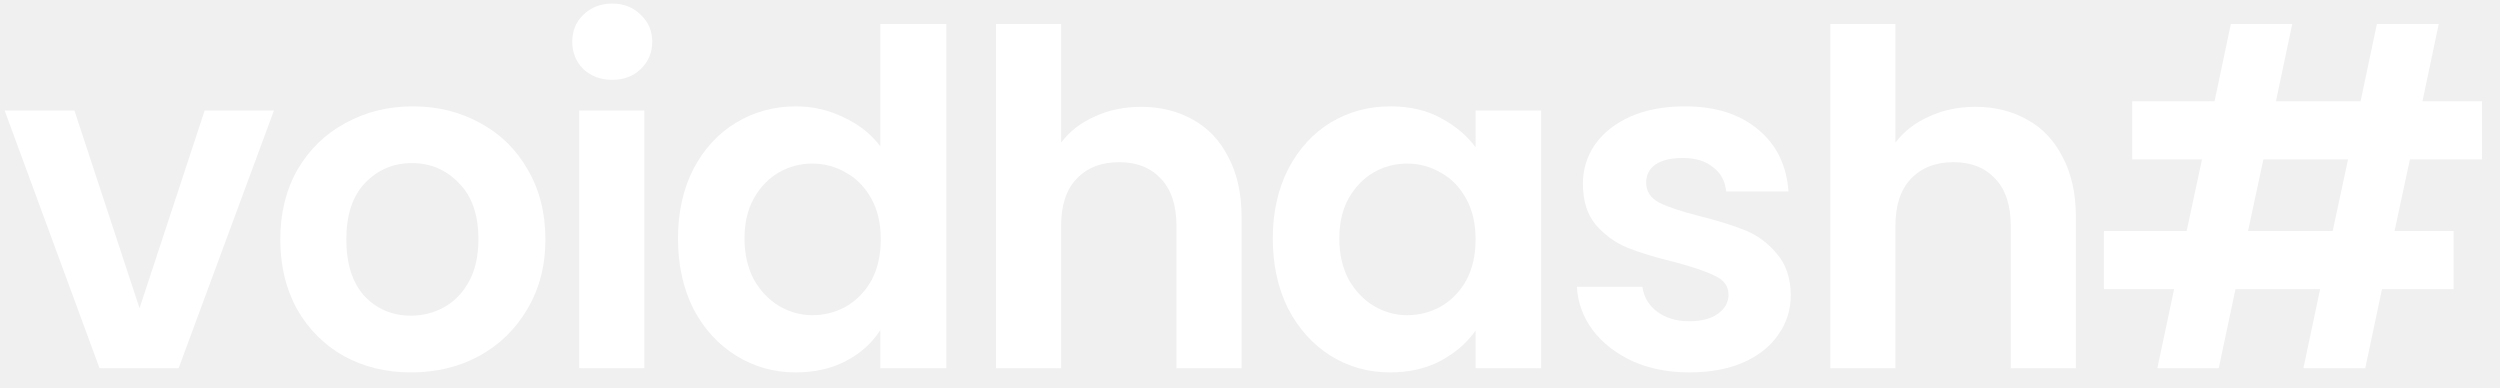
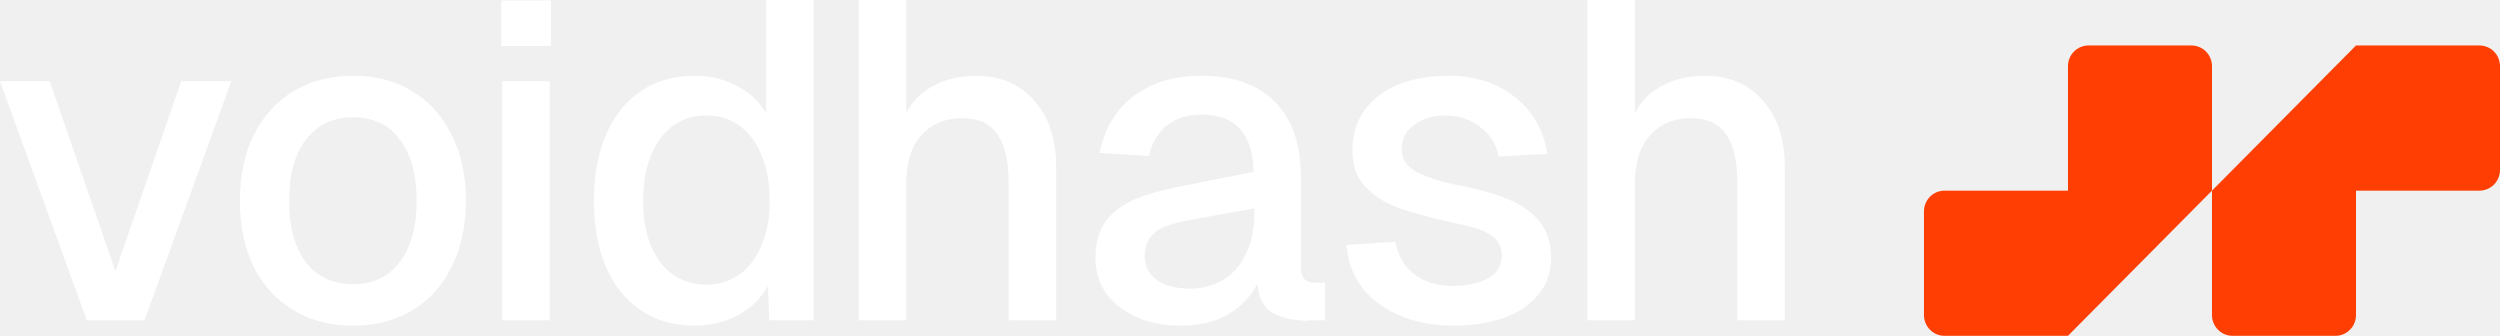
- <svg xmlns="http://www.w3.org/2000/svg" width="129" height="20" viewBox="0 0 129 20" fill="none">
-   <path d="M7.2 15.904L10.56 5.704H14.136L9.216 19H5.136L0.24 5.704H3.84L7.2 15.904Z" fill="white" />
-   <path d="M21.207 19.216C19.927 19.216 18.775 18.936 17.751 18.376C16.727 17.8 15.919 16.992 15.327 15.952C14.751 14.912 14.463 13.712 14.463 12.352C14.463 10.992 14.759 9.792 15.351 8.752C15.959 7.712 16.783 6.912 17.823 6.352C18.863 5.776 20.023 5.488 21.303 5.488C22.583 5.488 23.743 5.776 24.783 6.352C25.823 6.912 26.639 7.712 27.231 8.752C27.839 9.792 28.143 10.992 28.143 12.352C28.143 13.712 27.831 14.912 27.207 15.952C26.599 16.992 25.767 17.8 24.711 18.376C23.671 18.936 22.503 19.216 21.207 19.216ZM21.207 16.288C21.815 16.288 22.383 16.144 22.911 15.856C23.455 15.552 23.887 15.104 24.207 14.512C24.527 13.92 24.687 13.2 24.687 12.352C24.687 11.088 24.351 10.12 23.679 9.448C23.023 8.76 22.215 8.416 21.255 8.416C20.295 8.416 19.487 8.76 18.831 9.448C18.191 10.12 17.871 11.088 17.871 12.352C17.871 13.616 18.183 14.592 18.807 15.28C19.447 15.952 20.247 16.288 21.207 16.288Z" fill="white" />
-   <path d="M31.592 4.12C31 4.12 30.504 3.936 30.104 3.568C29.72 3.184 29.528 2.712 29.528 2.152C29.528 1.592 29.72 1.128 30.104 0.76C30.504 0.376 31 0.184 31.592 0.184C32.184 0.184 32.672 0.376 33.056 0.76C33.456 1.128 33.656 1.592 33.656 2.152C33.656 2.712 33.456 3.184 33.056 3.568C32.672 3.936 32.184 4.12 31.592 4.12ZM33.248 5.704V19H29.888V5.704H33.248Z" fill="white" />
-   <path d="M34.984 12.304C34.984 10.96 35.248 9.768 35.776 8.728C36.32 7.688 37.056 6.888 37.984 6.328C38.912 5.768 39.944 5.488 41.08 5.488C41.944 5.488 42.768 5.68 43.552 6.064C44.336 6.432 44.96 6.928 45.424 7.552V1.24H48.832V19H45.424V17.032C45.008 17.688 44.424 18.216 43.672 18.616C42.92 19.016 42.048 19.216 41.056 19.216C39.936 19.216 38.912 18.928 37.984 18.352C37.056 17.776 36.32 16.968 35.776 15.928C35.248 14.872 34.984 13.664 34.984 12.304ZM45.448 12.352C45.448 11.536 45.288 10.84 44.968 10.264C44.648 9.672 44.216 9.224 43.672 8.92C43.128 8.6 42.544 8.44 41.92 8.44C41.296 8.44 40.72 8.592 40.192 8.896C39.664 9.2 39.232 9.648 38.896 10.24C38.576 10.816 38.416 11.504 38.416 12.304C38.416 13.104 38.576 13.808 38.896 14.416C39.232 15.008 39.664 15.464 40.192 15.784C40.736 16.104 41.312 16.264 41.92 16.264C42.544 16.264 43.128 16.112 43.672 15.808C44.216 15.488 44.648 15.04 44.968 14.464C45.288 13.872 45.448 13.168 45.448 12.352Z" fill="white" />
-   <path d="M58.881 5.512C59.889 5.512 60.785 5.736 61.569 6.184C62.353 6.616 62.961 7.264 63.393 8.128C63.841 8.976 64.065 10 64.065 11.2V19H60.705V11.656C60.705 10.6 60.441 9.792 59.913 9.232C59.385 8.656 58.665 8.368 57.753 8.368C56.825 8.368 56.089 8.656 55.545 9.232C55.017 9.792 54.753 10.6 54.753 11.656V19H51.393V1.24H54.753V7.36C55.185 6.784 55.761 6.336 56.481 6.016C57.201 5.68 58.001 5.512 58.881 5.512Z" fill="white" />
-   <path d="M65.676 12.304C65.676 10.96 65.94 9.768 66.468 8.728C67.012 7.688 67.74 6.888 68.652 6.328C69.58 5.768 70.612 5.488 71.748 5.488C72.74 5.488 73.604 5.688 74.34 6.088C75.092 6.488 75.692 6.992 76.14 7.6V5.704H79.524V19H76.14V17.056C75.708 17.68 75.108 18.2 74.34 18.616C73.588 19.016 72.716 19.216 71.724 19.216C70.604 19.216 69.58 18.928 68.652 18.352C67.74 17.776 67.012 16.968 66.468 15.928C65.94 14.872 65.676 13.664 65.676 12.304ZM76.14 12.352C76.14 11.536 75.98 10.84 75.66 10.264C75.34 9.672 74.908 9.224 74.364 8.92C73.82 8.6 73.236 8.44 72.612 8.44C71.988 8.44 71.412 8.592 70.884 8.896C70.356 9.2 69.924 9.648 69.588 10.24C69.268 10.816 69.108 11.504 69.108 12.304C69.108 13.104 69.268 13.808 69.588 14.416C69.924 15.008 70.356 15.464 70.884 15.784C71.428 16.104 72.004 16.264 72.612 16.264C73.236 16.264 73.82 16.112 74.364 15.808C74.908 15.488 75.34 15.04 75.66 14.464C75.98 13.872 76.14 13.168 76.14 12.352Z" fill="white" />
-   <path d="M87.174 19.216C86.086 19.216 85.11 19.024 84.246 18.64C83.382 18.24 82.694 17.704 82.182 17.032C81.686 16.36 81.414 15.616 81.366 14.8H84.75C84.814 15.312 85.062 15.736 85.494 16.072C85.942 16.408 86.494 16.576 87.15 16.576C87.79 16.576 88.286 16.448 88.638 16.192C89.006 15.936 89.19 15.608 89.19 15.208C89.19 14.776 88.966 14.456 88.518 14.248C88.086 14.024 87.39 13.784 86.43 13.528C85.438 13.288 84.622 13.04 83.982 12.784C83.358 12.528 82.814 12.136 82.35 11.608C81.902 11.08 81.678 10.368 81.678 9.472C81.678 8.736 81.886 8.064 82.302 7.456C82.734 6.848 83.342 6.368 84.126 6.016C84.926 5.664 85.862 5.488 86.934 5.488C88.518 5.488 89.782 5.888 90.726 6.688C91.67 7.472 92.19 8.536 92.286 9.88H89.07C89.022 9.352 88.798 8.936 88.398 8.632C88.014 8.312 87.494 8.152 86.838 8.152C86.23 8.152 85.758 8.264 85.422 8.488C85.102 8.712 84.942 9.024 84.942 9.424C84.942 9.872 85.166 10.216 85.614 10.456C86.062 10.68 86.758 10.912 87.702 11.152C88.662 11.392 89.454 11.64 90.078 11.896C90.702 12.152 91.238 12.552 91.686 13.096C92.15 13.624 92.39 14.328 92.406 15.208C92.406 15.976 92.19 16.664 91.758 17.272C91.342 17.88 90.734 18.36 89.934 18.712C89.15 19.048 88.23 19.216 87.174 19.216Z" fill="white" />
-   <path d="M101.932 5.512C102.94 5.512 103.836 5.736 104.62 6.184C105.404 6.616 106.012 7.264 106.444 8.128C106.892 8.976 107.116 10 107.116 11.2V19H103.756V11.656C103.756 10.6 103.492 9.792 102.964 9.232C102.436 8.656 101.716 8.368 100.804 8.368C99.876 8.368 99.14 8.656 98.596 9.232C98.068 9.792 97.804 10.6 97.804 11.656V19H94.444V1.24H97.804V7.36C98.236 6.784 98.812 6.336 99.532 6.016C100.252 5.68 101.052 5.512 101.932 5.512Z" fill="white" />
-   <path d="M124.351 8.224L123.559 11.92H126.607V14.92H122.911L122.047 19H118.855L119.719 14.92H115.351L114.487 19H111.319L112.183 14.92H108.559V11.92H112.831L113.623 8.224H110.023V5.224H114.271L115.111 1.24H118.279L117.439 5.224H121.807L122.647 1.24H125.839L124.999 5.224H128.071V8.224H124.351ZM121.159 8.224H116.791L115.999 11.92H120.367L121.159 8.224Z" fill="white" />
+ <svg xmlns="http://www.w3.org/2000/svg" width="201" height="27" viewBox="0 0 201 27" fill="none">
+   <path d="M11.62 25.749H6.979L0 6.528H3.993L9.282 21.796L14.57 6.528H18.599L11.62 25.749Z" fill="white" />
+   <path d="M28.391 26.185C26.568 26.185 24.973 25.774 23.606 24.952C22.239 24.13 21.172 22.969 20.404 21.47C19.661 19.947 19.289 18.17 19.289 16.139C19.289 14.108 19.661 12.343 20.404 10.844C21.172 9.321 22.239 8.148 23.606 7.326C24.973 6.504 26.568 6.093 28.391 6.093C30.19 6.093 31.773 6.504 33.139 7.326C34.507 8.148 35.562 9.321 36.305 10.844C37.073 12.343 37.457 14.108 37.457 16.139C37.457 18.17 37.073 19.947 36.305 21.47C35.562 22.969 34.507 24.13 33.139 24.952C31.773 25.774 30.19 26.185 28.391 26.185ZM28.391 22.848C29.998 22.848 31.245 22.256 32.132 21.071C33.044 19.886 33.499 18.242 33.499 16.139C33.499 14.035 33.044 12.391 32.132 11.206C31.245 10.022 29.998 9.429 28.391 9.429C26.784 9.429 25.525 10.022 24.613 11.206C23.702 12.367 23.246 14.011 23.246 16.139C23.246 18.266 23.702 19.923 24.613 21.107C25.525 22.268 26.784 22.848 28.391 22.848Z" fill="white" />
+   <path d="M44.191 6.528V25.749H40.378V6.528H44.191ZM44.299 0.036V3.699H40.306V0.036H44.299Z" fill="white" />
+   <path d="M61.599 0H65.412V25.749H61.85L61.743 22.993C61.191 23.984 60.388 24.77 59.332 25.351C58.277 25.907 57.102 26.185 55.807 26.185C54.176 26.185 52.749 25.774 51.526 24.952C50.303 24.13 49.367 22.969 48.72 21.47C48.072 19.947 47.748 18.17 47.748 16.139C47.748 14.108 48.072 12.343 48.72 10.844C49.367 9.321 50.303 8.148 51.526 7.326C52.749 6.504 54.176 6.093 55.807 6.093C57.054 6.093 58.193 6.359 59.224 6.891C60.256 7.423 61.047 8.16 61.599 9.103V0ZM61.239 19.693C61.671 18.677 61.886 17.493 61.886 16.139C61.886 14.761 61.671 13.552 61.239 12.512C60.831 11.472 60.244 10.675 59.476 10.118C58.709 9.562 57.809 9.284 56.778 9.284C55.219 9.284 53.984 9.913 53.073 11.17C52.161 12.403 51.706 14.059 51.706 16.139C51.706 18.194 52.161 19.838 53.073 21.071C54.008 22.28 55.243 22.884 56.778 22.884C57.809 22.884 58.709 22.606 59.476 22.05C60.244 21.494 60.831 20.708 61.239 19.693Z" fill="white" />
+   <path d="M72.86 0V10.844L72.32 10.662C72.68 9.091 73.412 7.942 74.515 7.217C75.618 6.468 76.937 6.093 78.472 6.093C80.439 6.093 81.998 6.758 83.149 8.087C84.324 9.393 84.912 11.158 84.912 13.382V25.749H81.098V14.761C81.098 12.996 80.799 11.678 80.199 10.807C79.599 9.937 78.664 9.502 77.393 9.502C76.002 9.502 74.899 9.961 74.083 10.88C73.268 11.775 72.86 13.068 72.86 14.761V25.749H69.047V0H72.86Z" fill="white" />
+   <path d="M88.404 12.294C88.788 10.36 89.687 8.849 91.102 7.761C92.541 6.649 94.364 6.093 96.57 6.093C99.161 6.093 101.139 6.794 102.506 8.196C103.897 9.599 104.593 11.617 104.593 14.253V21.397C104.593 21.881 104.689 22.232 104.881 22.449C105.097 22.643 105.396 22.739 105.78 22.739H106.536V25.749H105.348L104.917 25.786C103.885 25.762 103.01 25.544 102.29 25.133C101.571 24.698 101.175 23.912 101.103 22.776C100.624 23.767 99.856 24.589 98.801 25.242C97.746 25.87 96.463 26.185 94.951 26.185C92.985 26.185 91.342 25.689 90.023 24.698C88.728 23.706 88.08 22.377 88.08 20.708C88.08 19.475 88.368 18.484 88.944 17.735C89.519 16.985 90.311 16.405 91.318 15.994C92.325 15.583 93.656 15.22 95.311 14.906L100.78 13.818C100.756 12.27 100.396 11.122 99.7 10.372C99.005 9.599 97.962 9.212 96.57 9.212C95.467 9.212 94.556 9.502 93.836 10.082C93.117 10.638 92.625 11.46 92.361 12.548L88.404 12.294ZM92.038 20.636C92.038 21.385 92.349 22.002 92.973 22.485C93.621 22.969 94.556 23.211 95.779 23.211C96.738 23.187 97.602 22.945 98.369 22.485C99.137 22.026 99.736 21.337 100.168 20.418C100.624 19.475 100.851 18.339 100.851 17.009V16.755L96.786 17.481C96.594 17.505 96.403 17.541 96.211 17.589C95.227 17.759 94.46 17.94 93.908 18.133C93.357 18.303 92.901 18.593 92.541 19.004C92.205 19.391 92.038 19.935 92.038 20.636Z" fill="white" />
+   <path d="M120.496 12.585C120.304 11.593 119.8 10.795 118.985 10.191C118.169 9.587 117.246 9.284 116.215 9.284C115.207 9.284 114.368 9.538 113.697 10.046C113.025 10.53 112.689 11.182 112.689 12.004C112.713 12.778 113.109 13.382 113.876 13.818C114.668 14.229 115.687 14.567 116.934 14.833C118.661 15.147 120.076 15.534 121.179 15.994C122.283 16.429 123.146 17.033 123.77 17.807C124.393 18.556 124.705 19.536 124.705 20.745C124.705 21.929 124.345 22.933 123.626 23.755C122.93 24.577 121.983 25.193 120.784 25.604C119.608 25.991 118.313 26.185 116.898 26.185C115.291 26.185 113.852 25.919 112.581 25.387C111.31 24.855 110.291 24.105 109.523 23.138C108.78 22.147 108.36 20.998 108.264 19.693L112.186 19.439C112.329 20.164 112.593 20.793 112.977 21.325C113.385 21.857 113.912 22.268 114.56 22.558C115.231 22.848 115.999 22.993 116.862 22.993C117.894 22.993 118.793 22.8 119.56 22.413C120.352 22.002 120.748 21.385 120.748 20.563C120.748 20.007 120.58 19.56 120.244 19.221C119.908 18.883 119.489 18.629 118.985 18.46C118.505 18.291 117.858 18.121 117.042 17.952C116.802 17.88 116.539 17.819 116.251 17.771C114.62 17.408 113.289 17.033 112.258 16.646C111.226 16.235 110.375 15.667 109.703 14.942C109.056 14.217 108.732 13.274 108.732 12.113C108.732 10.88 109.044 9.816 109.667 8.922C110.315 8.003 111.214 7.302 112.365 6.818C113.541 6.335 114.92 6.093 116.503 6.093C118.589 6.093 120.352 6.661 121.791 7.797C123.23 8.934 124.105 10.457 124.417 12.367L120.496 12.585Z" fill="white" />
+   <path d="M131.445 0V10.844L130.905 10.662C131.265 9.091 131.996 7.942 133.099 7.217C134.203 6.468 135.522 6.093 137.057 6.093C139.023 6.093 140.582 6.758 141.734 8.087C142.909 9.393 143.496 11.158 143.496 13.382V25.749H139.683V14.761C139.683 12.996 139.383 11.678 138.784 10.807C138.184 9.937 137.249 9.502 135.978 9.502C134.586 9.502 133.483 9.961 132.668 10.88C131.852 11.775 131.445 13.068 131.445 14.761V25.749H127.631V0H131.445Z" fill="white" />
+   <path d="M199.346 3.656C200.259 3.656 201 4.402 201 5.323V13.661C201 14.581 200.259 15.328 199.346 15.328H189.422V25.333C189.422 26.253 188.681 27 187.768 27H179.498C178.584 27 177.844 26.253 177.844 25.333V15.328L189.422 3.656H199.346Z" fill="#FF3E03" />
+   <path d="M166.265 27L177.844 15.328V5.323C177.844 4.402 177.103 3.656 176.19 3.656H167.919C167.006 3.656 166.265 4.402 166.265 5.323V15.328H156.341C155.428 15.328 154.687 16.075 154.687 16.995V25.333C154.687 26.253 155.428 27 156.341 27H166.265Z" fill="#FF3E03" />
</svg>
